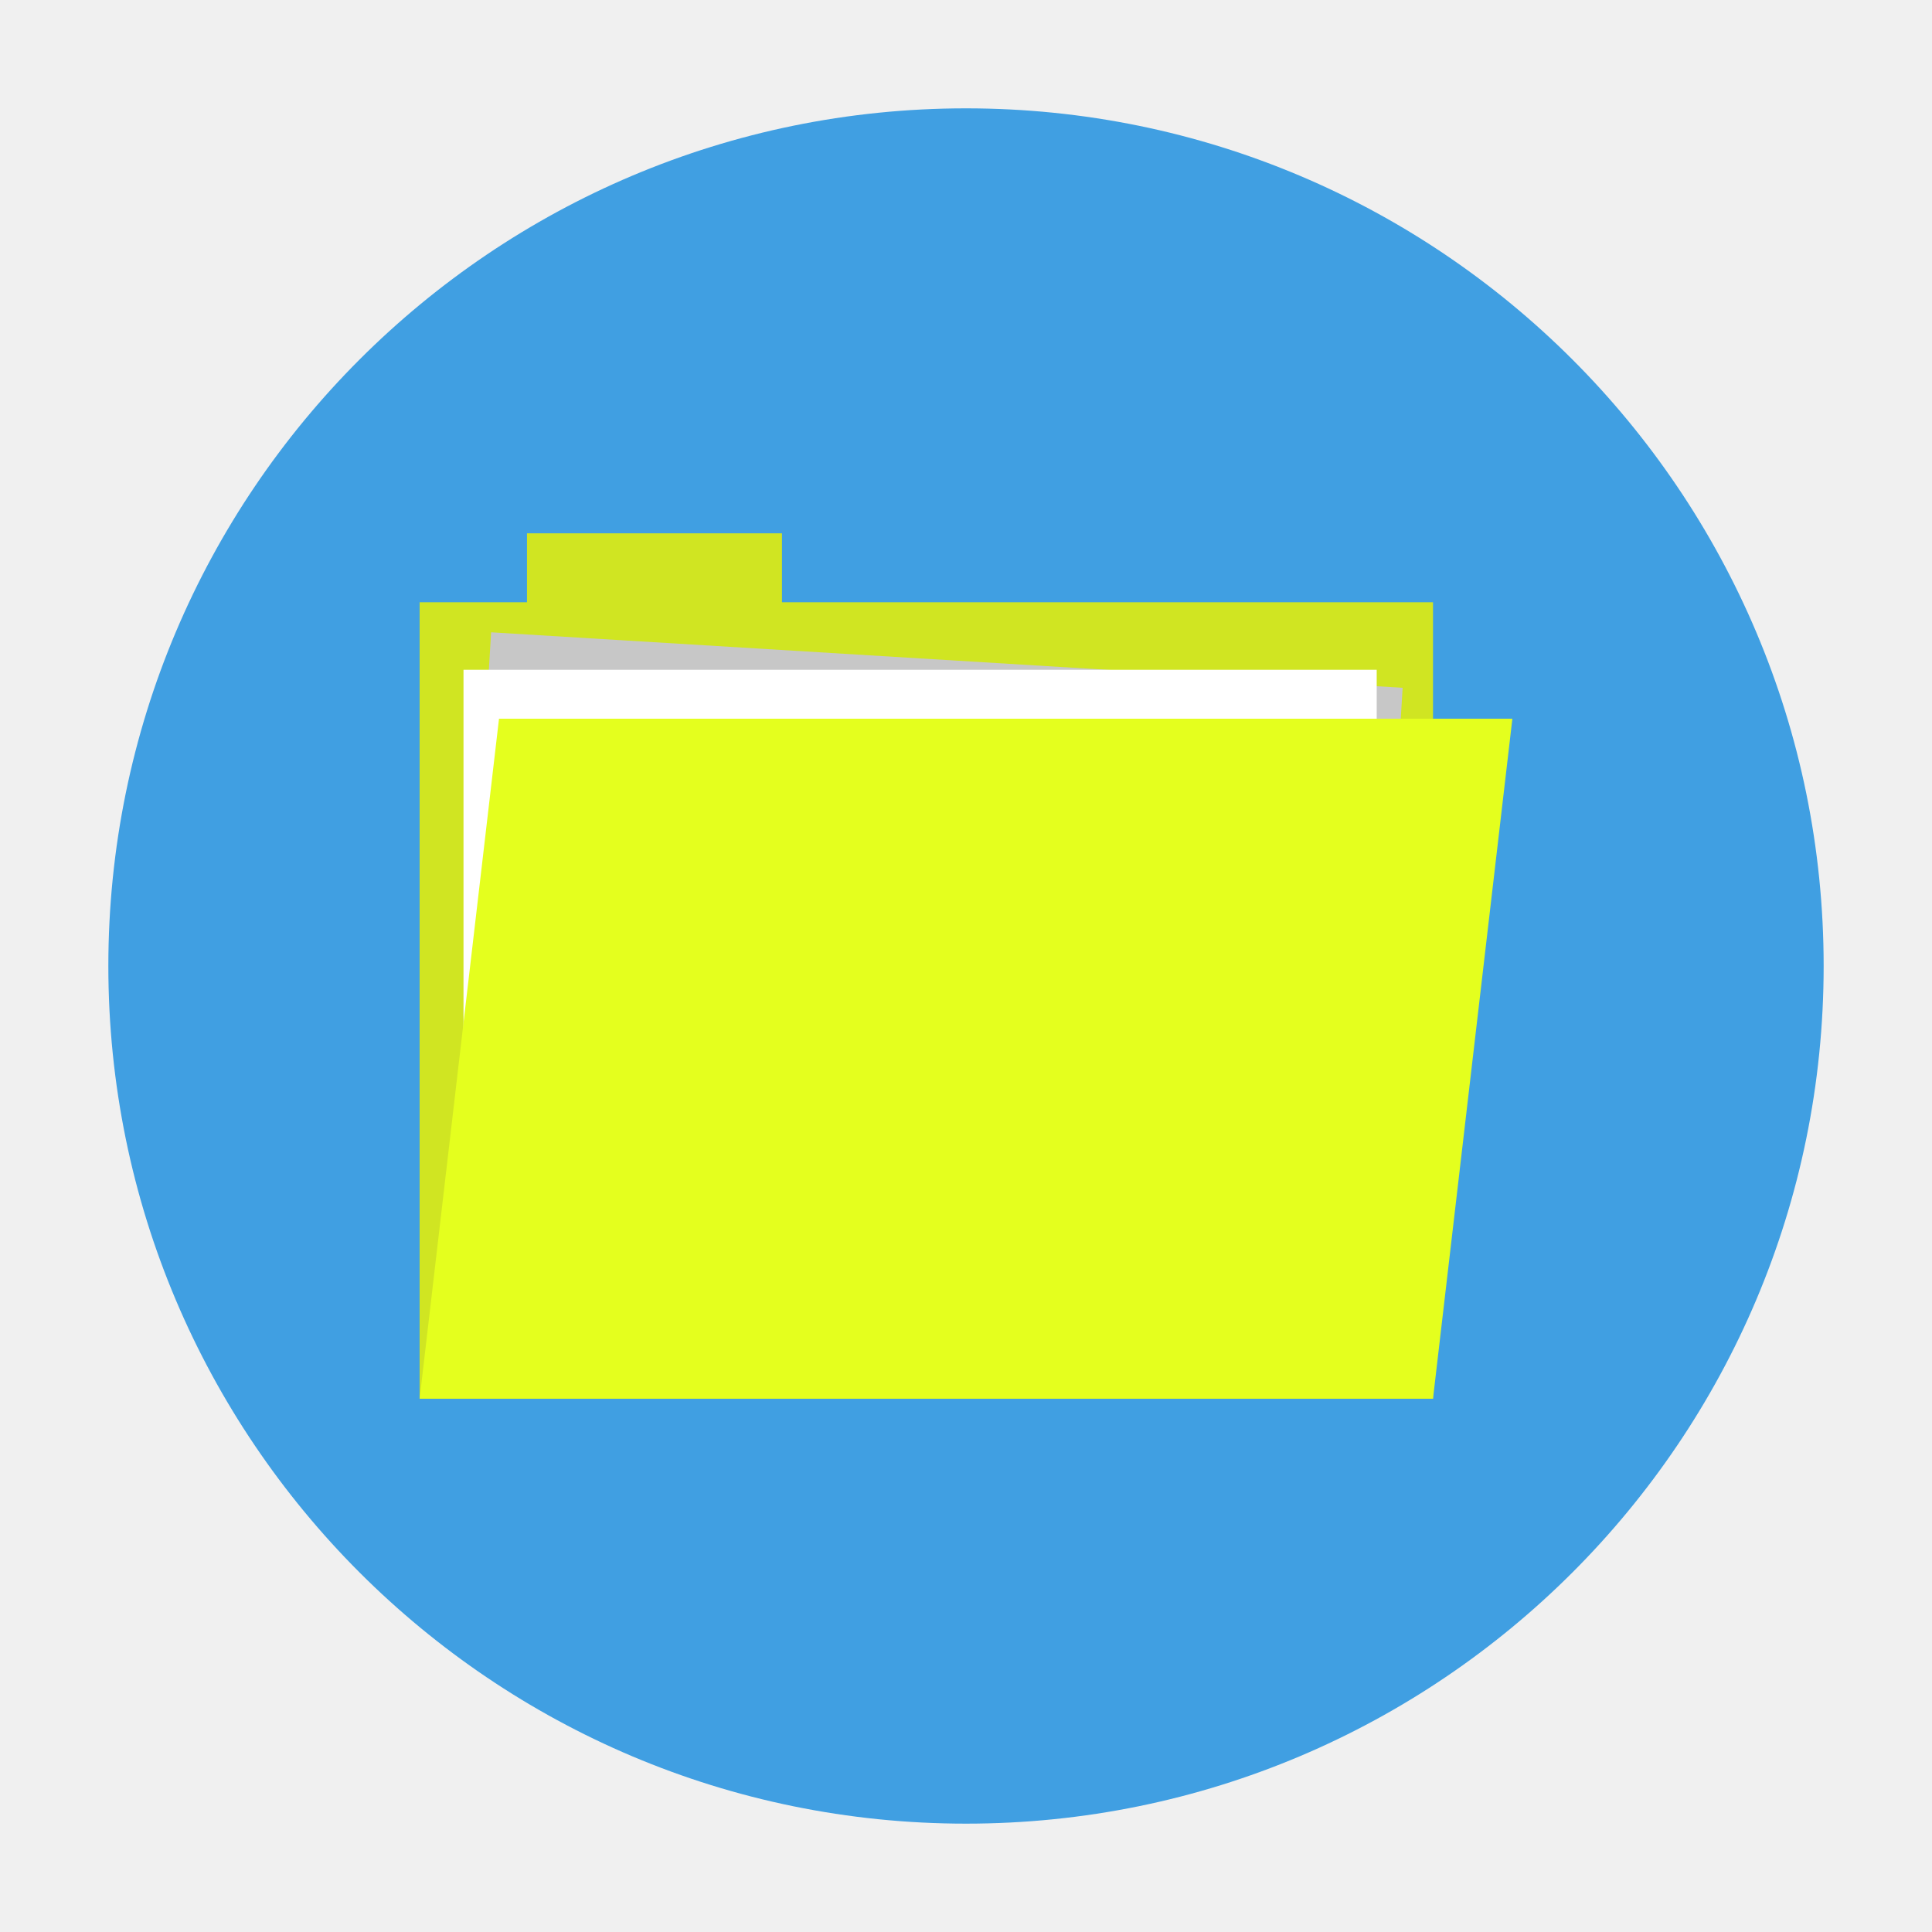
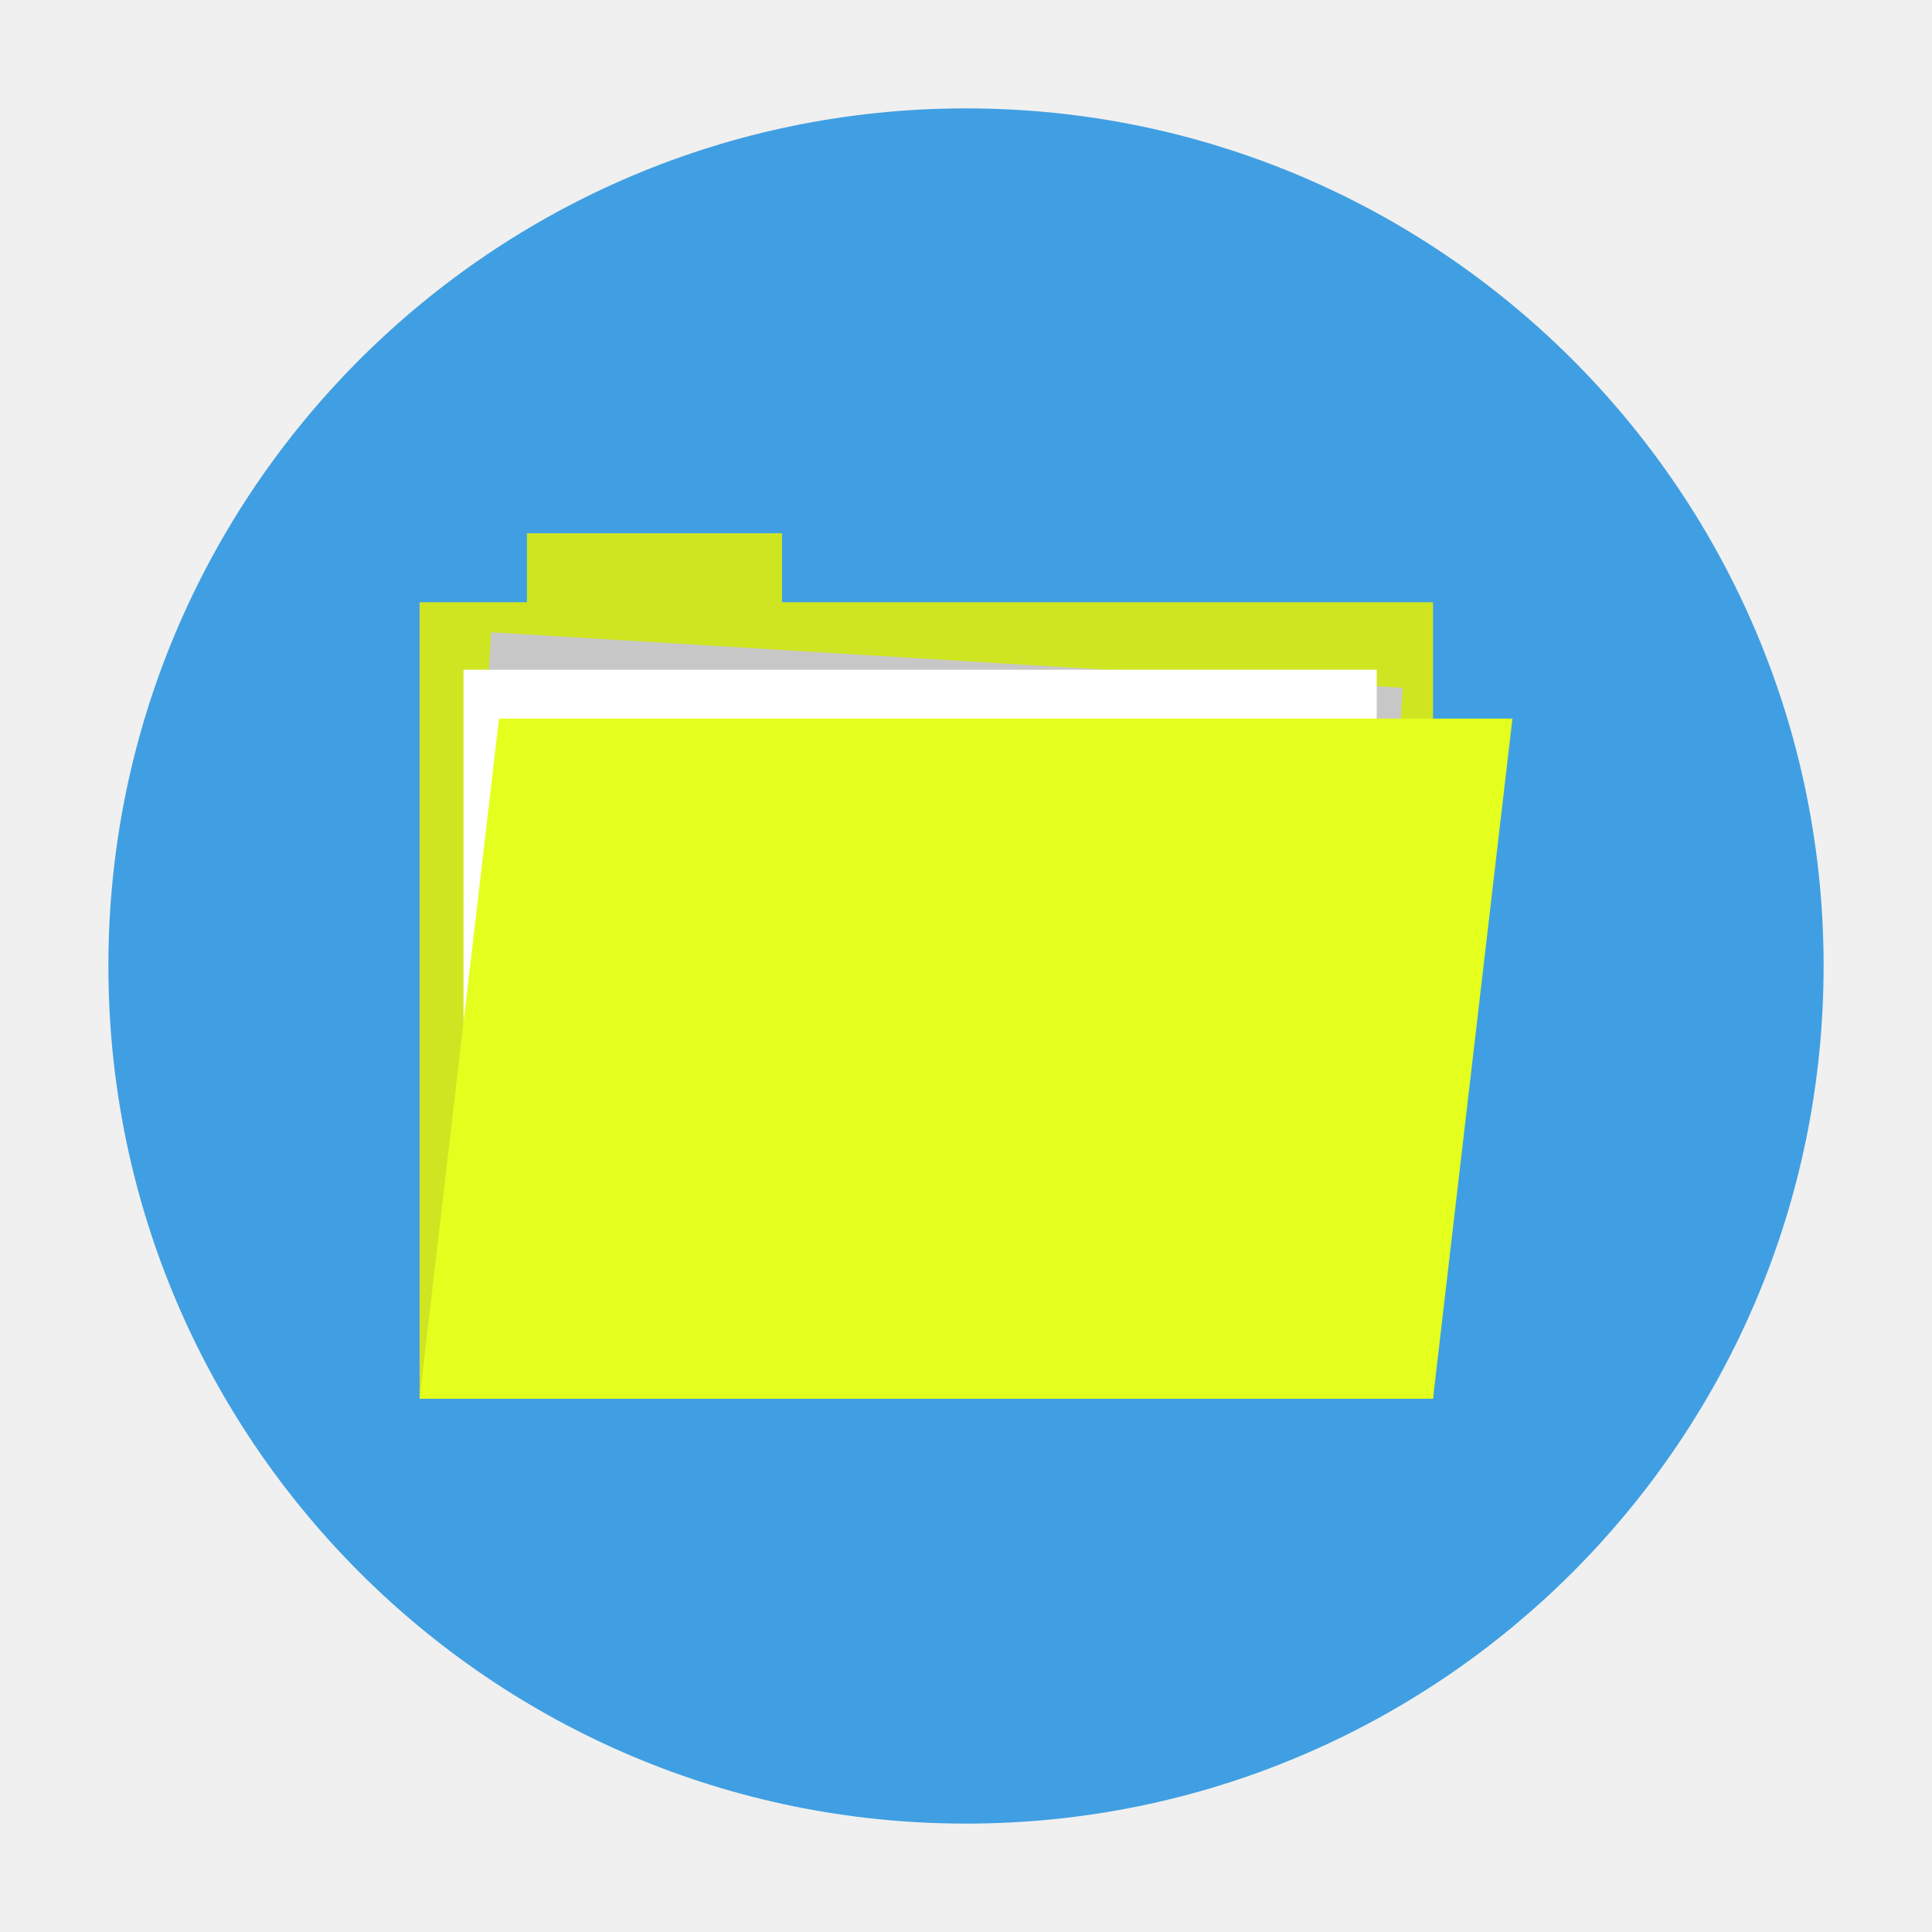
- <svg xmlns="http://www.w3.org/2000/svg" viewBox="0 0 1e3 1e3">
-   <g transform="translate(0 -52.362)">
-     <circle cx="500" cy="552.36" r="443.92" fill="#409fe2" />
-     <path d="m272.77 328.41v35.687h-55.571v412.22h524.52v-412.22h-336.97v-35.687h-131.98z" fill="#d0e522" />
-     <path transform="matrix(.99815 .060771 -.060771 .99815 0 0)" d="M276.81 363.49h472.67v350.48H276.81z" fill="#c7c7c7" />
-     <path d="M239.91 399.04h472.67v350.48H239.91z" fill="#fff" />
-     <path transform="matrix(1 0 -.11594 .99326 0 0)" d="M307.82 427.23h524.52v354.35H307.82z" fill="#e4ff1e" />
+ <svg xmlns="http://www.w3.org/2000/svg" width="50pt" height="50pt" viewBox="0 0 50 50" version="1.1">
+   <g id="surface1">
+     <path style=" stroke:none;fill-rule:nonzero;fill:rgb(25.098%,62.353%,88.627%);fill-opacity:1;" d="M 47.195 25 C 47.195 37.258 37.258 47.195 25 47.195 C 12.742 47.195 2.805 37.258 2.805 25 C 2.805 12.742 12.742 2.805 25 2.805 C 37.258 2.805 47.195 12.742 47.195 25 Z M 47.195 25 " />
+     <path style=" stroke:none;fill-rule:nonzero;fill:rgb(81.569%,89.804%,13.333%);fill-opacity:1;" d="M 13.637 13.801 L 13.637 15.586 L 10.859 15.586 L 10.859 36.199 L 37.086 36.199 L 37.086 15.586 L 20.238 15.586 L 20.238 13.801 Z M 13.637 13.801 " />
+     <path style=" stroke:none;fill-rule:nonzero;fill:rgb(78.039%,78.039%,78.039%);fill-opacity:1;" d="M 12.711 16.363 L 36.301 17.801 L 35.234 35.293 L 11.645 33.855 Z M 12.711 16.363 " />
+     <path style=" stroke:none;fill-rule:nonzero;fill:rgb(100%,100%,100%);fill-opacity:1;" d="M 11.996 17.332 L 35.629 17.332 L 35.629 34.859 L 11.996 34.859 Z M 11.996 17.332 " />
+     <path style=" stroke:none;fill-rule:nonzero;fill:rgb(89.412%,100%,11.765%);fill-opacity:1;" d="M 12.914 18.598 L 39.141 18.598 L 37.086 36.199 L 10.859 36.199 Z M 12.914 18.598 " />
  </g>
</svg>
